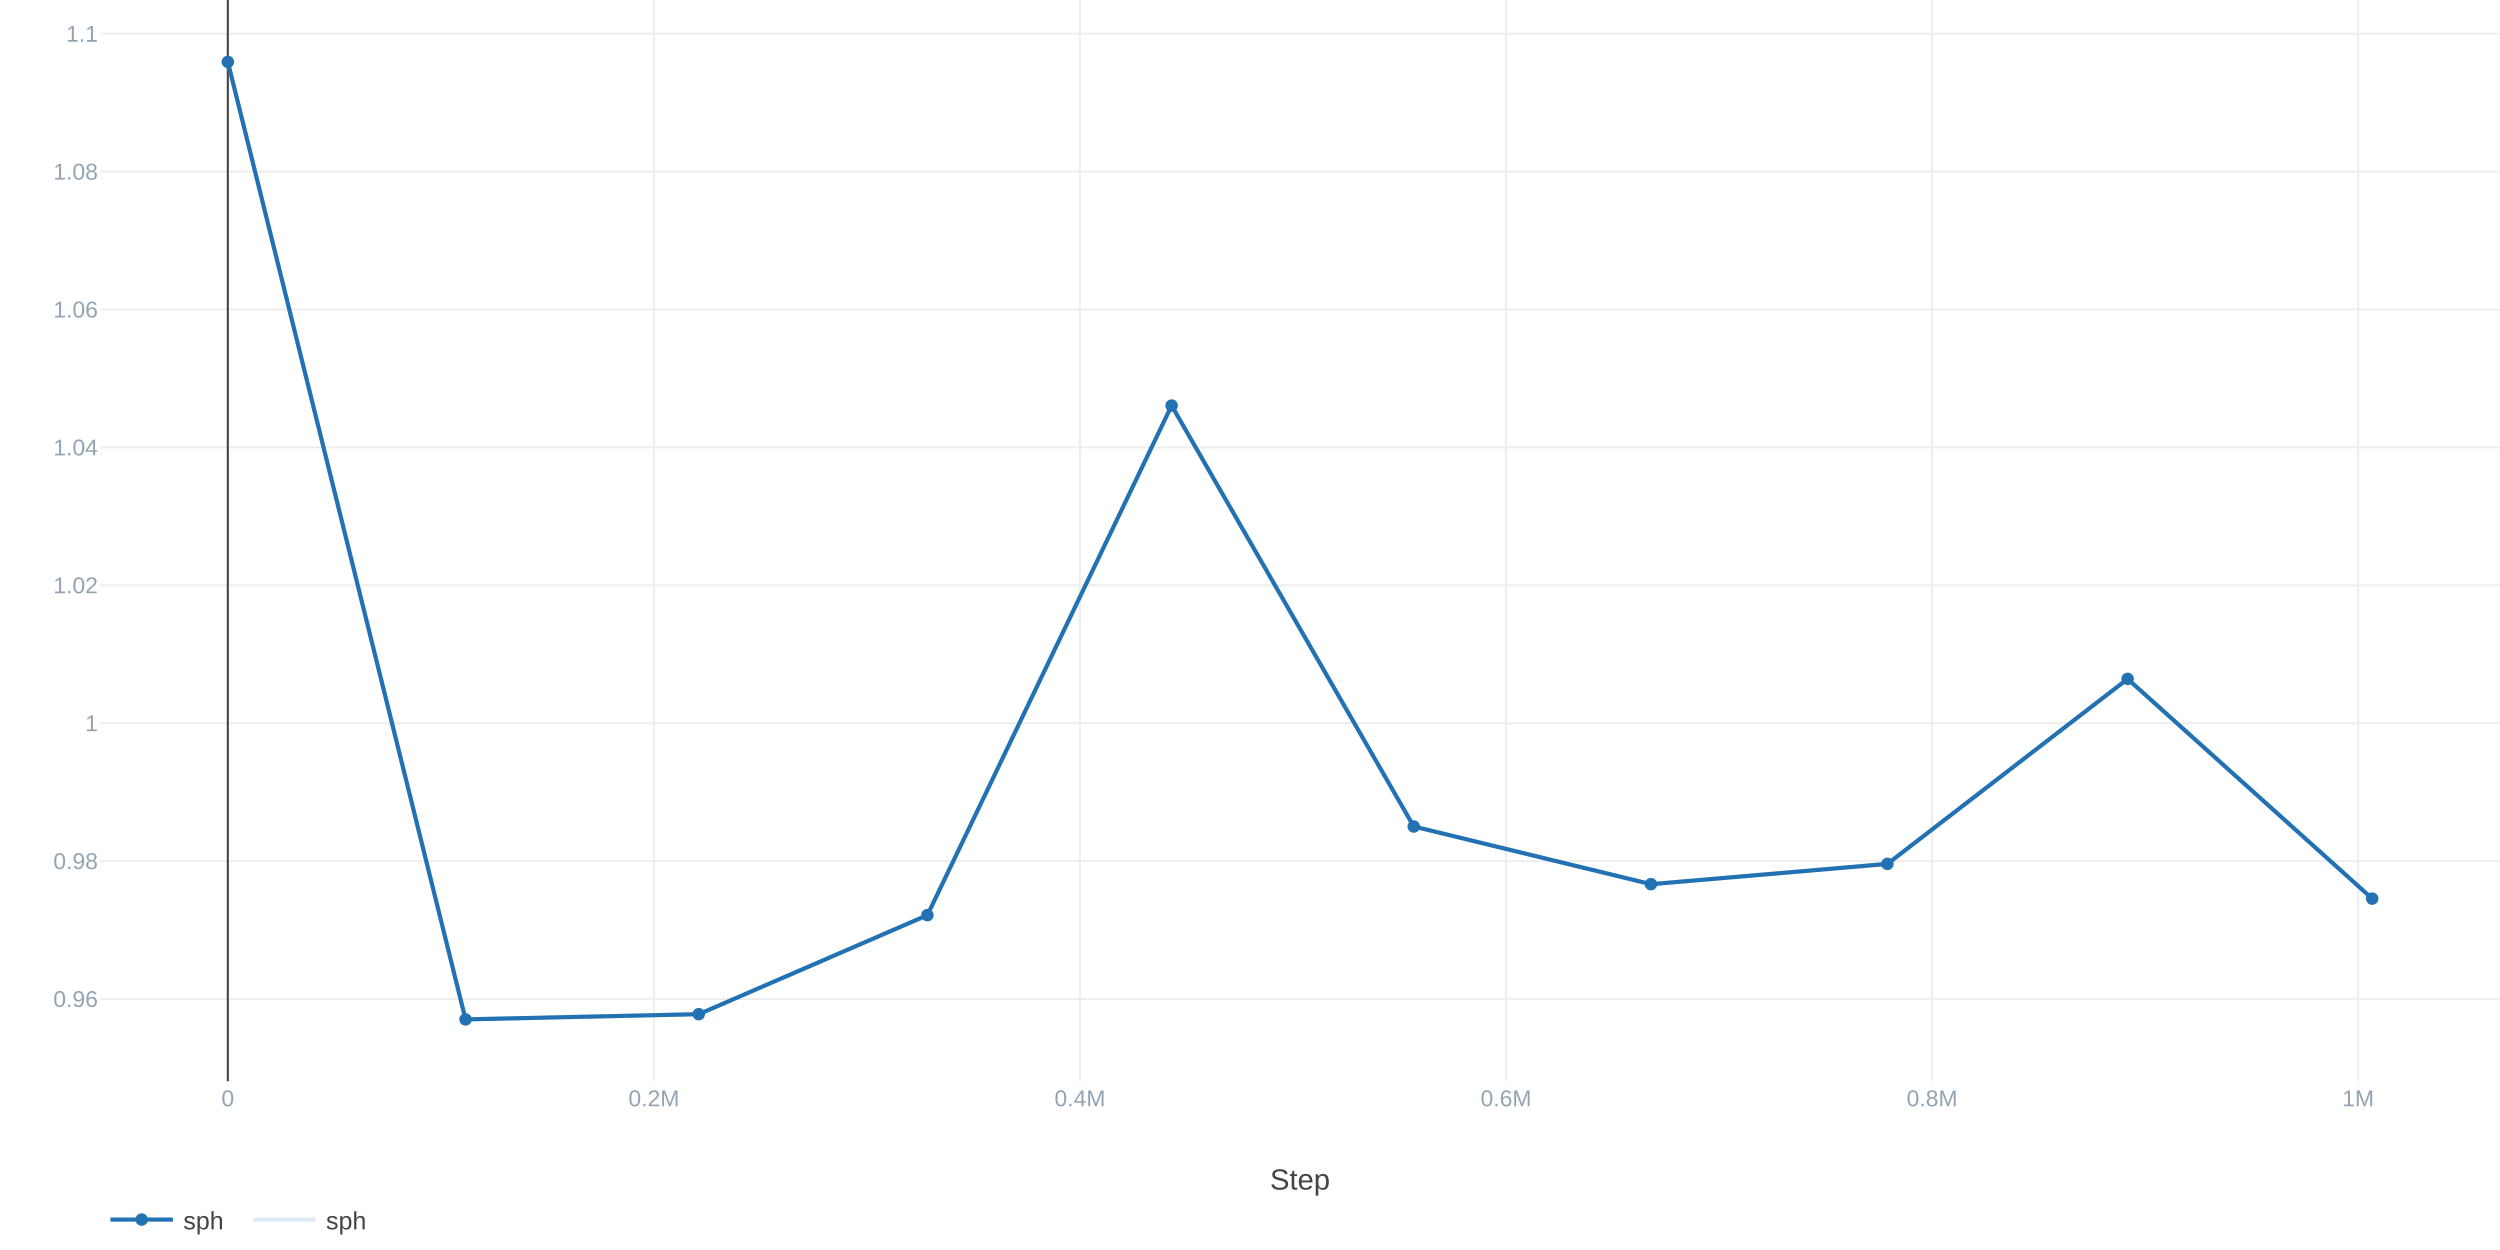
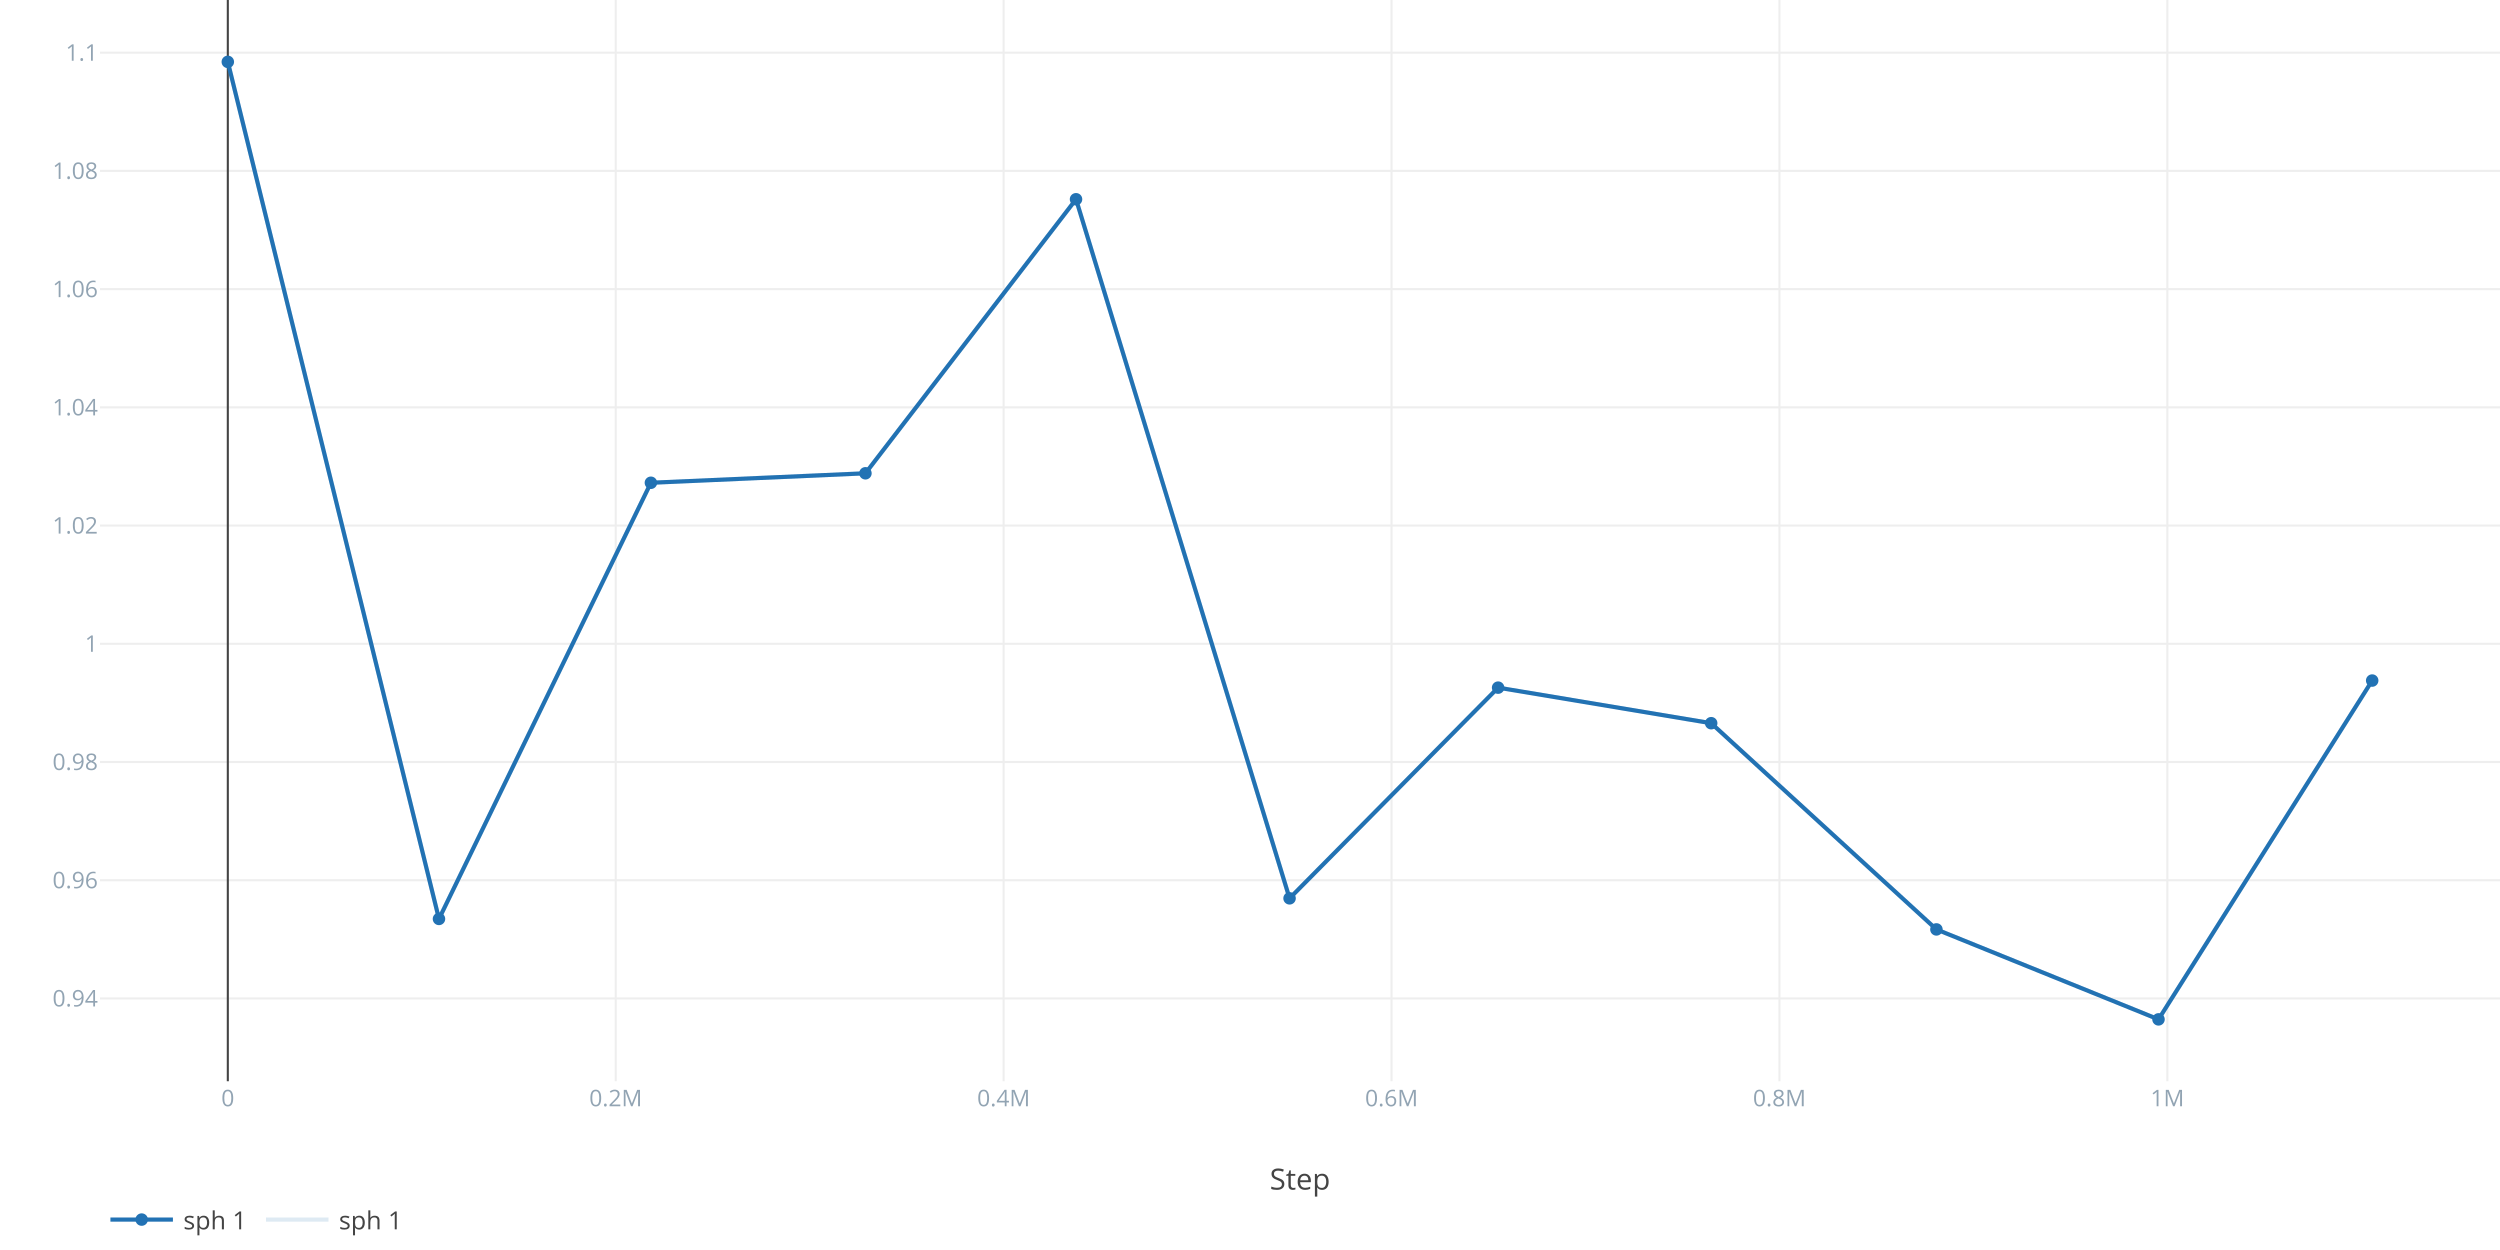
<svg xmlns="http://www.w3.org/2000/svg" class="main-svg" width="1200" height="600" style="" viewBox="0 0 1200 600">
  <rect x="0" y="0" width="1200" height="600" style="fill: rgb(255, 255, 255); fill-opacity: 1;" />
-   <defs id="defs-9e390d">
+   <defs id="defs-bab357">
    <g class="clips">
-       <clipPath id="clip9e390dxyplot" class="plotclip">
+       <clipPath id="clipbab357xyplot" class="plotclip">
        <rect width="1152" height="519" />
      </clipPath>
-       <clipPath class="axesclip" id="clip9e390dx">
+       <clipPath class="axesclip" id="clipbab357x">
        <rect x="48" y="0" width="1152" height="600" />
      </clipPath>
-       <clipPath class="axesclip" id="clip9e390dy">
+       <clipPath class="axesclip" id="clipbab357y">
        <rect x="0" y="0" width="1200" height="519" />
      </clipPath>
-       <clipPath class="axesclip" id="clip9e390dxy">
+       <clipPath class="axesclip" id="clipbab357xy">
        <rect x="48" y="0" width="1152" height="519" />
      </clipPath>
    </g>
    <g class="gradients" />
    <g class="patterns" />
  </defs>
  <g class="bglayer" />
  <g class="layer-below">
    <g class="imagelayer" />
    <g class="shapelayer" />
  </g>
  <g class="cartesianlayer">
    <g class="subplot xy">
      <g class="layer-subplot">
        <g class="shapelayer" />
        <g class="imagelayer" />
      </g>
      <g class="minor-gridlayer">
        <g class="x" />
        <g class="y" />
      </g>
      <g class="gridlayer">
        <g class="x">
-           <path class="xgrid crisp" transform="translate(313.86,0)" d="M0,0v519" style="stroke: rgb(238, 238, 238); stroke-opacity: 1; stroke-width: 1px;" />
-           <path class="xgrid crisp" transform="translate(518.37,0)" d="M0,0v519" style="stroke: rgb(238, 238, 238); stroke-opacity: 1; stroke-width: 1px;" />
-           <path class="xgrid crisp" transform="translate(722.88,0)" d="M0,0v519" style="stroke: rgb(238, 238, 238); stroke-opacity: 1; stroke-width: 1px;" />
-           <path class="xgrid crisp" transform="translate(927.39,0)" d="M0,0v519" style="stroke: rgb(238, 238, 238); stroke-opacity: 1; stroke-width: 1px;" />
-           <path class="xgrid crisp" transform="translate(1131.9,0)" d="M0,0v519" style="stroke: rgb(238, 238, 238); stroke-opacity: 1; stroke-width: 1px;" />
+           <path class="xgrid crisp" transform="translate(295.55,0)" d="M0,0v519" style="stroke: rgb(238, 238, 238); stroke-opacity: 1; stroke-width: 1px;" />
+           <path class="xgrid crisp" transform="translate(481.74,0)" d="M0,0v519" style="stroke: rgb(238, 238, 238); stroke-opacity: 1; stroke-width: 1px;" />
+           <path class="xgrid crisp" transform="translate(667.94,0)" d="M0,0v519" style="stroke: rgb(238, 238, 238); stroke-opacity: 1; stroke-width: 1px;" />
+           <path class="xgrid crisp" transform="translate(854.13,0)" d="M0,0v519" style="stroke: rgb(238, 238, 238); stroke-opacity: 1; stroke-width: 1px;" />
+           <path class="xgrid crisp" transform="translate(1040.33,0)" d="M0,0v519" style="stroke: rgb(238, 238, 238); stroke-opacity: 1; stroke-width: 1px;" />
        </g>
        <g class="y">
-           <path class="ygrid crisp" transform="translate(0,479.5)" d="M48,0h1152" style="stroke: rgb(238, 238, 238); stroke-opacity: 1; stroke-width: 1px;" />
-           <path class="ygrid crisp" transform="translate(0,413.31)" d="M48,0h1152" style="stroke: rgb(238, 238, 238); stroke-opacity: 1; stroke-width: 1px;" />
-           <path class="ygrid crisp" transform="translate(0,347.12)" d="M48,0h1152" style="stroke: rgb(238, 238, 238); stroke-opacity: 1; stroke-width: 1px;" />
-           <path class="ygrid crisp" transform="translate(0,280.93)" d="M48,0h1152" style="stroke: rgb(238, 238, 238); stroke-opacity: 1; stroke-width: 1px;" />
-           <path class="ygrid crisp" transform="translate(0,214.74)" d="M48,0h1152" style="stroke: rgb(238, 238, 238); stroke-opacity: 1; stroke-width: 1px;" />
-           <path class="ygrid crisp" transform="translate(0,148.55)" d="M48,0h1152" style="stroke: rgb(238, 238, 238); stroke-opacity: 1; stroke-width: 1px;" />
-           <path class="ygrid crisp" transform="translate(0,82.37)" d="M48,0h1152" style="stroke: rgb(238, 238, 238); stroke-opacity: 1; stroke-width: 1px;" />
-           <path class="ygrid crisp" transform="translate(0,16.18)" d="M48,0h1152" style="stroke: rgb(238, 238, 238); stroke-opacity: 1; stroke-width: 1px;" />
+           <path class="ygrid crisp" transform="translate(0,479.25)" d="M48,0h1152" style="stroke: rgb(238, 238, 238); stroke-opacity: 1; stroke-width: 1px;" />
+           <path class="ygrid crisp" transform="translate(0,422.51)" d="M48,0h1152" style="stroke: rgb(238, 238, 238); stroke-opacity: 1; stroke-width: 1px;" />
+           <path class="ygrid crisp" transform="translate(0,365.76)" d="M48,0h1152" style="stroke: rgb(238, 238, 238); stroke-opacity: 1; stroke-width: 1px;" />
+           <path class="ygrid crisp" transform="translate(0,309.02)" d="M48,0h1152" style="stroke: rgb(238, 238, 238); stroke-opacity: 1; stroke-width: 1px;" />
+           <path class="ygrid crisp" transform="translate(0,252.27)" d="M48,0h1152" style="stroke: rgb(238, 238, 238); stroke-opacity: 1; stroke-width: 1px;" />
+           <path class="ygrid crisp" transform="translate(0,195.53)" d="M48,0h1152" style="stroke: rgb(238, 238, 238); stroke-opacity: 1; stroke-width: 1px;" />
+           <path class="ygrid crisp" transform="translate(0,138.78)" d="M48,0h1152" style="stroke: rgb(238, 238, 238); stroke-opacity: 1; stroke-width: 1px;" />
+           <path class="ygrid crisp" transform="translate(0,82.03)" d="M48,0h1152" style="stroke: rgb(238, 238, 238); stroke-opacity: 1; stroke-width: 1px;" />
+           <path class="ygrid crisp" transform="translate(0,25.29)" d="M48,0h1152" style="stroke: rgb(238, 238, 238); stroke-opacity: 1; stroke-width: 1px;" />
        </g>
      </g>
      <g class="zerolinelayer">
        <path class="xzl zl crisp" transform="translate(109.35,0)" d="M0,0v519" style="stroke: rgb(68, 68, 68); stroke-opacity: 1; stroke-width: 1px;" />
      </g>
      <g class="layer-between">
        <g class="shapelayer" />
        <g class="imagelayer" />
      </g>
      <path class="xlines-below" />
      <path class="ylines-below" />
      <g class="overlines-below" />
      <g class="xaxislayer-below" />
      <g class="yaxislayer-below" />
      <g class="overaxes-below" />
      <g class="overplot">
-         <g class="xy" transform="translate(48,0)" clip-path="url(#clip9e390dxyplot)">
+         <g class="xy" transform="translate(48,0)" clip-path="url(#clipbab357xyplot)">
          <g class="scatterlayer mlayer">
-             <g class="trace scatter traced9320d" style="stroke-miterlimit: 2; opacity: 1;">
+             <g class="trace scatter trace362f28" style="stroke-miterlimit: 2; opacity: 1;">
              <g class="fills" />
              <g class="errorbars" />
              <g class="lines">
-                 <path class="js-line" style="vector-effect: none; fill: none; stroke: rgb(34, 114, 180); stroke-opacity: 1; stroke-width: 2px; opacity: 1;" d="M61.35,29.7L175.46,489.3L287.41,486.81L397.15,439.27L514.38,194.67L630.6,396.72L744.45,424.41L857.95,414.67L973.25,325.87L1090.65,431.33" />
+                 <path class="js-line" style="vector-effect: none; fill: none; stroke: rgb(34, 114, 180); stroke-opacity: 1; stroke-width: 2px; opacity: 1;" d="M61.35,29.7L162.71,441.08L264.43,231.73L367.41,227.18L468.49,95.65L570.99,431.2L671.09,330.07L773.37,347.14L881.48,446.12L988.08,489.3L1090.65,326.67" />
              </g>
              <g class="points">
-                 <path class="point" transform="translate(61.35,29.7)" style="opacity: 1; stroke-width: 0px; fill: rgb(34, 114, 180); fill-opacity: 1;" d="M3,0A3,3 0 1,1 0,-3A3,3 0 0,1 3,0Z" />
-                 <path class="point" transform="translate(175.46,489.3)" style="opacity: 1; stroke-width: 0px; fill: rgb(34, 114, 180); fill-opacity: 1;" d="M3,0A3,3 0 1,1 0,-3A3,3 0 0,1 3,0Z" />
-                 <path class="point" transform="translate(287.41,486.81)" style="opacity: 1; stroke-width: 0px; fill: rgb(34, 114, 180); fill-opacity: 1;" d="M3,0A3,3 0 1,1 0,-3A3,3 0 0,1 3,0Z" />
-                 <path class="point" transform="translate(397.15,439.27)" style="opacity: 1; stroke-width: 0px; fill: rgb(34, 114, 180); fill-opacity: 1;" d="M3,0A3,3 0 1,1 0,-3A3,3 0 0,1 3,0Z" />
-                 <path class="point" transform="translate(514.38,194.67)" style="opacity: 1; stroke-width: 0px; fill: rgb(34, 114, 180); fill-opacity: 1;" d="M3,0A3,3 0 1,1 0,-3A3,3 0 0,1 3,0Z" />
-                 <path class="point" transform="translate(630.6,396.72)" style="opacity: 1; stroke-width: 0px; fill: rgb(34, 114, 180); fill-opacity: 1;" d="M3,0A3,3 0 1,1 0,-3A3,3 0 0,1 3,0Z" />
-                 <path class="point" transform="translate(744.45,424.41)" style="opacity: 1; stroke-width: 0px; fill: rgb(34, 114, 180); fill-opacity: 1;" d="M3,0A3,3 0 1,1 0,-3A3,3 0 0,1 3,0Z" />
-                 <path class="point" transform="translate(857.95,414.67)" style="opacity: 1; stroke-width: 0px; fill: rgb(34, 114, 180); fill-opacity: 1;" d="M3,0A3,3 0 1,1 0,-3A3,3 0 0,1 3,0Z" />
-                 <path class="point" transform="translate(973.25,325.87)" style="opacity: 1; stroke-width: 0px; fill: rgb(34, 114, 180); fill-opacity: 1;" d="M3,0A3,3 0 1,1 0,-3A3,3 0 0,1 3,0Z" />
-                 <path class="point" transform="translate(1090.65,431.33)" style="opacity: 1; stroke-width: 0px; fill: rgb(34, 114, 180); fill-opacity: 1;" d="M3,0A3,3 0 1,1 0,-3A3,3 0 0,1 3,0Z" />
+                 <path class="point" transform="translate(61.35,29.7)" d="M3,0A3,3 0 1,1 0,-3A3,3 0 0,1 3,0Z" style="opacity: 1; stroke-width: 0px; fill: rgb(34, 114, 180); fill-opacity: 1;" />
+                 <path class="point" transform="translate(162.71,441.08)" d="M3,0A3,3 0 1,1 0,-3A3,3 0 0,1 3,0Z" style="opacity: 1; stroke-width: 0px; fill: rgb(34, 114, 180); fill-opacity: 1;" />
+                 <path class="point" transform="translate(264.43,231.73)" d="M3,0A3,3 0 1,1 0,-3A3,3 0 0,1 3,0Z" style="opacity: 1; stroke-width: 0px; fill: rgb(34, 114, 180); fill-opacity: 1;" />
+                 <path class="point" transform="translate(367.41,227.18)" d="M3,0A3,3 0 1,1 0,-3A3,3 0 0,1 3,0Z" style="opacity: 1; stroke-width: 0px; fill: rgb(34, 114, 180); fill-opacity: 1;" />
+                 <path class="point" transform="translate(468.49,95.65)" d="M3,0A3,3 0 1,1 0,-3A3,3 0 0,1 3,0Z" style="opacity: 1; stroke-width: 0px; fill: rgb(34, 114, 180); fill-opacity: 1;" />
+                 <path class="point" transform="translate(570.99,431.2)" d="M3,0A3,3 0 1,1 0,-3A3,3 0 0,1 3,0Z" style="opacity: 1; stroke-width: 0px; fill: rgb(34, 114, 180); fill-opacity: 1;" />
+                 <path class="point" transform="translate(671.09,330.07)" d="M3,0A3,3 0 1,1 0,-3A3,3 0 0,1 3,0Z" style="opacity: 1; stroke-width: 0px; fill: rgb(34, 114, 180); fill-opacity: 1;" />
+                 <path class="point" transform="translate(773.37,347.14)" d="M3,0A3,3 0 1,1 0,-3A3,3 0 0,1 3,0Z" style="opacity: 1; stroke-width: 0px; fill: rgb(34, 114, 180); fill-opacity: 1;" />
+                 <path class="point" transform="translate(881.48,446.12)" d="M3,0A3,3 0 1,1 0,-3A3,3 0 0,1 3,0Z" style="opacity: 1; stroke-width: 0px; fill: rgb(34, 114, 180); fill-opacity: 1;" />
+                 <path class="point" transform="translate(988.08,489.3)" d="M3,0A3,3 0 1,1 0,-3A3,3 0 0,1 3,0Z" style="opacity: 1; stroke-width: 0px; fill: rgb(34, 114, 180); fill-opacity: 1;" />
+                 <path class="point" transform="translate(1090.65,326.67)" d="M3,0A3,3 0 1,1 0,-3A3,3 0 0,1 3,0Z" style="opacity: 1; stroke-width: 0px; fill: rgb(34, 114, 180); fill-opacity: 1;" />
              </g>
              <g class="text" />
            </g>
-             <g class="trace scatter trace93ab16" style="stroke-miterlimit: 2; opacity: 1;">
+             <g class="trace scatter traceebee35" style="stroke-miterlimit: 2; opacity: 1;">
              <g class="fills" />
              <g class="errorbars" />
              <g class="lines">
-                 <path class="js-line" style="vector-effect: none; fill: none; stroke: rgb(34, 114, 180); stroke-opacity: 0.149; stroke-width: 2px; opacity: 1;" d="M61.35,29.7L175.46,489.3L287.41,486.81L397.15,439.27L514.38,194.67L630.6,396.72L744.45,424.41L857.95,414.67L973.25,325.87L1090.65,431.33" />
+                 <path class="js-line" style="vector-effect: none; fill: none; stroke: rgb(34, 114, 180); stroke-opacity: 0.149; stroke-width: 2px; opacity: 1;" d="M61.35,29.7L162.71,441.08L264.43,231.73L367.41,227.18L468.49,95.65L570.99,431.2L671.09,330.07L773.37,347.14L881.48,446.12L988.08,489.3L1090.65,326.67" />
              </g>
              <g class="points" />
              <g class="text" />
            </g>
          </g>
        </g>
      </g>
-       <path class="xlines-above crisp" style="fill: none;" d="M0,0" />
-       <path class="ylines-above crisp" style="fill: none;" d="M0,0" />
+       <path class="xlines-above crisp" d="M0,0" style="fill: none;" />
+       <path class="ylines-above crisp" d="M0,0" style="fill: none;" />
      <g class="overlines-above" />
      <g class="xaxislayer-above">
        <g class="xtick">
-           <text text-anchor="middle" x="0" y="531" style="font-family: TOBESTRIPPEDOpen SansTOBESTRIPPED, verdana, arial, sans-serif; font-size: 11px; fill: rgb(146, 164, 179); fill-opacity: 1; white-space: pre; opacity: 1;" transform="translate(109.35,0)">0</text>
-         </g>
-         <g class="xtick">
-           <text text-anchor="middle" x="0" y="531" style="font-family: TOBESTRIPPEDOpen SansTOBESTRIPPED, verdana, arial, sans-serif; font-size: 11px; fill: rgb(146, 164, 179); fill-opacity: 1; white-space: pre; opacity: 1;" transform="translate(313.86,0)">0.2M</text>
-         </g>
-         <g class="xtick">
-           <text text-anchor="middle" x="0" y="531" style="font-family: TOBESTRIPPEDOpen SansTOBESTRIPPED, verdana, arial, sans-serif; font-size: 11px; fill: rgb(146, 164, 179); fill-opacity: 1; white-space: pre; opacity: 1;" transform="translate(518.37,0)">0.4M</text>
-         </g>
-         <g class="xtick">
-           <text text-anchor="middle" x="0" y="531" style="font-family: TOBESTRIPPEDOpen SansTOBESTRIPPED, verdana, arial, sans-serif; font-size: 11px; fill: rgb(146, 164, 179); fill-opacity: 1; white-space: pre; opacity: 1;" transform="translate(722.88,0)">0.6M</text>
-         </g>
-         <g class="xtick">
-           <text text-anchor="middle" x="0" y="531" style="font-family: TOBESTRIPPEDOpen SansTOBESTRIPPED, verdana, arial, sans-serif; font-size: 11px; fill: rgb(146, 164, 179); fill-opacity: 1; white-space: pre; opacity: 1;" transform="translate(927.39,0)">0.8M</text>
-         </g>
-         <g class="xtick">
-           <text text-anchor="middle" x="0" y="531" style="font-family: TOBESTRIPPEDOpen SansTOBESTRIPPED, verdana, arial, sans-serif; font-size: 11px; fill: rgb(146, 164, 179); fill-opacity: 1; white-space: pre; opacity: 1;" transform="translate(1131.9,0)">1M</text>
+           <text text-anchor="middle" x="0" y="531" style="font-family: 'Open Sans', verdana, arial, sans-serif; font-size: 11px; fill: rgb(146, 164, 179); fill-opacity: 1; white-space: pre; opacity: 1;" transform="translate(109.35,0)">0</text>
+         </g>
+         <g class="xtick">
+           <text text-anchor="middle" x="0" y="531" style="font-family: 'Open Sans', verdana, arial, sans-serif; font-size: 11px; fill: rgb(146, 164, 179); fill-opacity: 1; white-space: pre; opacity: 1;" transform="translate(295.55,0)">0.2M</text>
+         </g>
+         <g class="xtick">
+           <text text-anchor="middle" x="0" y="531" style="font-family: 'Open Sans', verdana, arial, sans-serif; font-size: 11px; fill: rgb(146, 164, 179); fill-opacity: 1; white-space: pre; opacity: 1;" transform="translate(481.74,0)">0.4M</text>
+         </g>
+         <g class="xtick">
+           <text text-anchor="middle" x="0" y="531" style="font-family: 'Open Sans', verdana, arial, sans-serif; font-size: 11px; fill: rgb(146, 164, 179); fill-opacity: 1; white-space: pre; opacity: 1;" transform="translate(667.94,0)">0.6M</text>
+         </g>
+         <g class="xtick">
+           <text text-anchor="middle" x="0" y="531" style="font-family: 'Open Sans', verdana, arial, sans-serif; font-size: 11px; fill: rgb(146, 164, 179); fill-opacity: 1; white-space: pre; opacity: 1;" transform="translate(854.13,0)">0.8M</text>
+         </g>
+         <g class="xtick">
+           <text text-anchor="middle" x="0" y="531" style="font-family: 'Open Sans', verdana, arial, sans-serif; font-size: 11px; fill: rgb(146, 164, 179); fill-opacity: 1; white-space: pre; opacity: 1;" transform="translate(1040.33,0)">1M</text>
        </g>
      </g>
      <g class="yaxislayer-above">
        <g class="ytick">
-           <text text-anchor="end" x="47" y="3.85" style="font-family: TOBESTRIPPEDOpen SansTOBESTRIPPED, verdana, arial, sans-serif; font-size: 11px; fill: rgb(146, 164, 179); fill-opacity: 1; white-space: pre; opacity: 1;" transform="translate(0,479.5)">0.96</text>
-         </g>
-         <g class="ytick">
-           <text text-anchor="end" x="47" y="3.85" style="font-family: TOBESTRIPPEDOpen SansTOBESTRIPPED, verdana, arial, sans-serif; font-size: 11px; fill: rgb(146, 164, 179); fill-opacity: 1; white-space: pre; opacity: 1;" transform="translate(0,413.31)">0.98</text>
-         </g>
-         <g class="ytick">
-           <text text-anchor="end" x="47" y="3.85" style="font-family: TOBESTRIPPEDOpen SansTOBESTRIPPED, verdana, arial, sans-serif; font-size: 11px; fill: rgb(146, 164, 179); fill-opacity: 1; white-space: pre; opacity: 1;" transform="translate(0,347.12)">1</text>
-         </g>
-         <g class="ytick">
-           <text text-anchor="end" x="47" y="3.85" style="font-family: TOBESTRIPPEDOpen SansTOBESTRIPPED, verdana, arial, sans-serif; font-size: 11px; fill: rgb(146, 164, 179); fill-opacity: 1; white-space: pre; opacity: 1;" transform="translate(0,280.93)">1.02</text>
-         </g>
-         <g class="ytick">
-           <text text-anchor="end" x="47" y="3.85" style="font-family: TOBESTRIPPEDOpen SansTOBESTRIPPED, verdana, arial, sans-serif; font-size: 11px; fill: rgb(146, 164, 179); fill-opacity: 1; white-space: pre; opacity: 1;" transform="translate(0,214.74)">1.04</text>
-         </g>
-         <g class="ytick">
-           <text text-anchor="end" x="47" y="3.85" style="font-family: TOBESTRIPPEDOpen SansTOBESTRIPPED, verdana, arial, sans-serif; font-size: 11px; fill: rgb(146, 164, 179); fill-opacity: 1; white-space: pre; opacity: 1;" transform="translate(0,148.55)">1.06</text>
-         </g>
-         <g class="ytick">
-           <text text-anchor="end" x="47" y="3.85" style="font-family: TOBESTRIPPEDOpen SansTOBESTRIPPED, verdana, arial, sans-serif; font-size: 11px; fill: rgb(146, 164, 179); fill-opacity: 1; white-space: pre; opacity: 1;" transform="translate(0,82.37)">1.08</text>
-         </g>
-         <g class="ytick">
-           <text text-anchor="end" x="47" y="3.85" style="font-family: TOBESTRIPPEDOpen SansTOBESTRIPPED, verdana, arial, sans-serif; font-size: 11px; fill: rgb(146, 164, 179); fill-opacity: 1; white-space: pre; opacity: 1;" transform="translate(0,16.18)">1.1</text>
+           <text text-anchor="end" x="47" y="3.85" style="font-family: 'Open Sans', verdana, arial, sans-serif; font-size: 11px; fill: rgb(146, 164, 179); fill-opacity: 1; white-space: pre; opacity: 1;" transform="translate(0,479.25)">0.94</text>
+         </g>
+         <g class="ytick">
+           <text text-anchor="end" x="47" y="3.85" style="font-family: 'Open Sans', verdana, arial, sans-serif; font-size: 11px; fill: rgb(146, 164, 179); fill-opacity: 1; white-space: pre; opacity: 1;" transform="translate(0,422.51)">0.96</text>
+         </g>
+         <g class="ytick">
+           <text text-anchor="end" x="47" y="3.85" style="font-family: 'Open Sans', verdana, arial, sans-serif; font-size: 11px; fill: rgb(146, 164, 179); fill-opacity: 1; white-space: pre; opacity: 1;" transform="translate(0,365.76)">0.98</text>
+         </g>
+         <g class="ytick">
+           <text text-anchor="end" x="47" y="3.85" style="font-family: 'Open Sans', verdana, arial, sans-serif; font-size: 11px; fill: rgb(146, 164, 179); fill-opacity: 1; white-space: pre; opacity: 1;" transform="translate(0,309.02)">1</text>
+         </g>
+         <g class="ytick">
+           <text text-anchor="end" x="47" y="3.85" style="font-family: 'Open Sans', verdana, arial, sans-serif; font-size: 11px; fill: rgb(146, 164, 179); fill-opacity: 1; white-space: pre; opacity: 1;" transform="translate(0,252.27)">1.02</text>
+         </g>
+         <g class="ytick">
+           <text text-anchor="end" x="47" y="3.85" style="font-family: 'Open Sans', verdana, arial, sans-serif; font-size: 11px; fill: rgb(146, 164, 179); fill-opacity: 1; white-space: pre; opacity: 1;" transform="translate(0,195.53)">1.04</text>
+         </g>
+         <g class="ytick">
+           <text text-anchor="end" x="47" y="3.85" style="font-family: 'Open Sans', verdana, arial, sans-serif; font-size: 11px; fill: rgb(146, 164, 179); fill-opacity: 1; white-space: pre; opacity: 1;" transform="translate(0,138.78)">1.06</text>
+         </g>
+         <g class="ytick">
+           <text text-anchor="end" x="47" y="3.85" style="font-family: 'Open Sans', verdana, arial, sans-serif; font-size: 11px; fill: rgb(146, 164, 179); fill-opacity: 1; white-space: pre; opacity: 1;" transform="translate(0,82.03)">1.08</text>
+         </g>
+         <g class="ytick">
+           <text text-anchor="end" x="47" y="3.85" style="font-family: 'Open Sans', verdana, arial, sans-serif; font-size: 11px; fill: rgb(146, 164, 179); fill-opacity: 1; white-space: pre; opacity: 1;" transform="translate(0,25.29)">1.1</text>
        </g>
      </g>
      <g class="overaxes-above" />
    </g>
  </g>
  <g class="polarlayer" />
  <g class="smithlayer" />
  <g class="ternarylayer" />
  <g class="geolayer" />
  <g class="funnelarealayer" />
  <g class="pielayer" />
  <g class="iciclelayer" />
  <g class="treemaplayer" />
  <g class="sunburstlayer" />
  <g class="glimages" />
-   <defs id="topdefs-9e390d">
+   <defs id="topdefs-bab357">
    <g class="clips" />
-     <clipPath id="legend9e390d">
-       <rect width="137" height="29" x="0" y="0" />
+     <clipPath id="legendbab357">
+       <rect width="150" height="29" x="0" y="0" />
    </clipPath>
  </defs>
  <g class="layer-above">
    <g class="imagelayer" />
    <g class="shapelayer" />
  </g>
  <g class="infolayer">
    <g class="legend" pointer-events="all" transform="translate(48,570.9)">
-       <rect class="bg" shape-rendering="crispEdges" style="stroke: rgb(68, 68, 68); stroke-opacity: 1; fill: rgb(255, 255, 255); fill-opacity: 1; stroke-width: 0px;" width="137" height="29" x="0" y="0" />
-       <g class="scrollbox" transform="" clip-path="url(#legend9e390d)">
+       <rect class="bg" shape-rendering="crispEdges" style="stroke: rgb(68, 68, 68); stroke-opacity: 1; fill: rgb(255, 255, 255); fill-opacity: 1; stroke-width: 0px;" width="150" height="29" x="0" y="0" />
+       <g class="scrollbox" transform="" clip-path="url(#legendbab357)">
        <g class="groups">
-           <g class="traces" style="opacity: 1;" transform="translate(0,14.5)">
-             <text class="legendtext" text-anchor="start" style="font-family: TOBESTRIPPEDOpen SansTOBESTRIPPED, verdana, arial, sans-serif; font-size: 12px; fill: rgb(68, 68, 68); fill-opacity: 1; white-space: pre;" x="40" y="4.68">sph</text>
+           <g class="traces" transform="translate(0,14.5)" style="opacity: 1;">
+             <text class="legendtext" text-anchor="start" style="font-family: 'Open Sans', verdana, arial, sans-serif; font-size: 12px; fill: rgb(68, 68, 68); fill-opacity: 1; white-space: pre;" x="40" y="4.68">sph 1</text>
            <g class="layers" style="opacity: 1;">
              <g class="legendfill" />
              <g class="legendlines">
                <path class="js-line" d="M5,0h30" style="fill: none; stroke: rgb(34, 114, 180); stroke-opacity: 1; stroke-width: 2px;" />
              </g>
              <g class="legendsymbols">
                <g class="legendpoints">
-                   <path class="scatterpts" transform="translate(20,0)" style="opacity: 1; stroke-width: 0px; fill: rgb(34, 114, 180); fill-opacity: 1;" d="M3,0A3,3 0 1,1 0,-3A3,3 0 0,1 3,0Z" />
+                   <path class="scatterpts" transform="translate(20,0)" d="M3,0A3,3 0 1,1 0,-3A3,3 0 0,1 3,0Z" style="opacity: 1; stroke-width: 0px; fill: rgb(34, 114, 180); fill-opacity: 1;" />
                </g>
              </g>
            </g>
-             <rect class="legendtoggle" style="fill: rgb(0, 0, 0); fill-opacity: 0;" x="0" y="-9.5" width="66" height="19" />
+             <rect class="legendtoggle" style="fill: rgb(0, 0, 0); fill-opacity: 0;" x="0" y="-9.5" width="72.182" height="19" />
          </g>
-           <g class="traces" style="opacity: 1;" transform="translate(68.5,14.5)">
-             <text class="legendtext" text-anchor="start" style="font-family: TOBESTRIPPEDOpen SansTOBESTRIPPED, verdana, arial, sans-serif; font-size: 12px; fill: rgb(68, 68, 68); fill-opacity: 1; white-space: pre;" x="40" y="4.68">sph</text>
+           <g class="traces" transform="translate(74.68164,14.5)" style="opacity: 1;">
+             <text class="legendtext" text-anchor="start" style="font-family: 'Open Sans', verdana, arial, sans-serif; font-size: 12px; fill: rgb(68, 68, 68); fill-opacity: 1; white-space: pre;" x="40" y="4.68">sph 1</text>
            <g class="layers" style="opacity: 1;">
              <g class="legendfill" />
              <g class="legendlines">
                <path class="js-line" d="M5,0h30" style="fill: none; stroke: rgb(34, 114, 180); stroke-opacity: 0.149; stroke-width: 2px;" />
              </g>
              <g class="legendsymbols">
                <g class="legendpoints" />
              </g>
            </g>
-             <rect class="legendtoggle" style="fill: rgb(0, 0, 0); fill-opacity: 0;" x="0" y="-9.5" width="66" height="19" />
+             <rect class="legendtoggle" style="fill: rgb(0, 0, 0); fill-opacity: 0;" x="0" y="-9.5" width="72.182" height="19" />
          </g>
        </g>
      </g>
      <rect class="scrollbar" rx="20" ry="3" width="0" height="0" style="fill: rgb(128, 139, 164); fill-opacity: 1;" x="0" y="0" />
    </g>
    <g class="g-gtitle" />
    <g class="g-xtitle">
-       <text class="xtitle" style="opacity: 1; font-family: TOBESTRIPPEDOpen SansTOBESTRIPPED, verdana, arial, sans-serif; font-size: 14px; fill: rgb(68, 68, 68); fill-opacity: 1; white-space: pre;" x="624" y="571" text-anchor="middle">Step</text>
+       <text class="xtitle" style="opacity: 1; font-family: 'Open Sans', verdana, arial, sans-serif; font-size: 14px; fill: rgb(68, 68, 68); fill-opacity: 1; white-space: pre;" x="624" y="571" text-anchor="middle">Step</text>
    </g>
    <g class="g-ytitle" />
  </g>
</svg>
